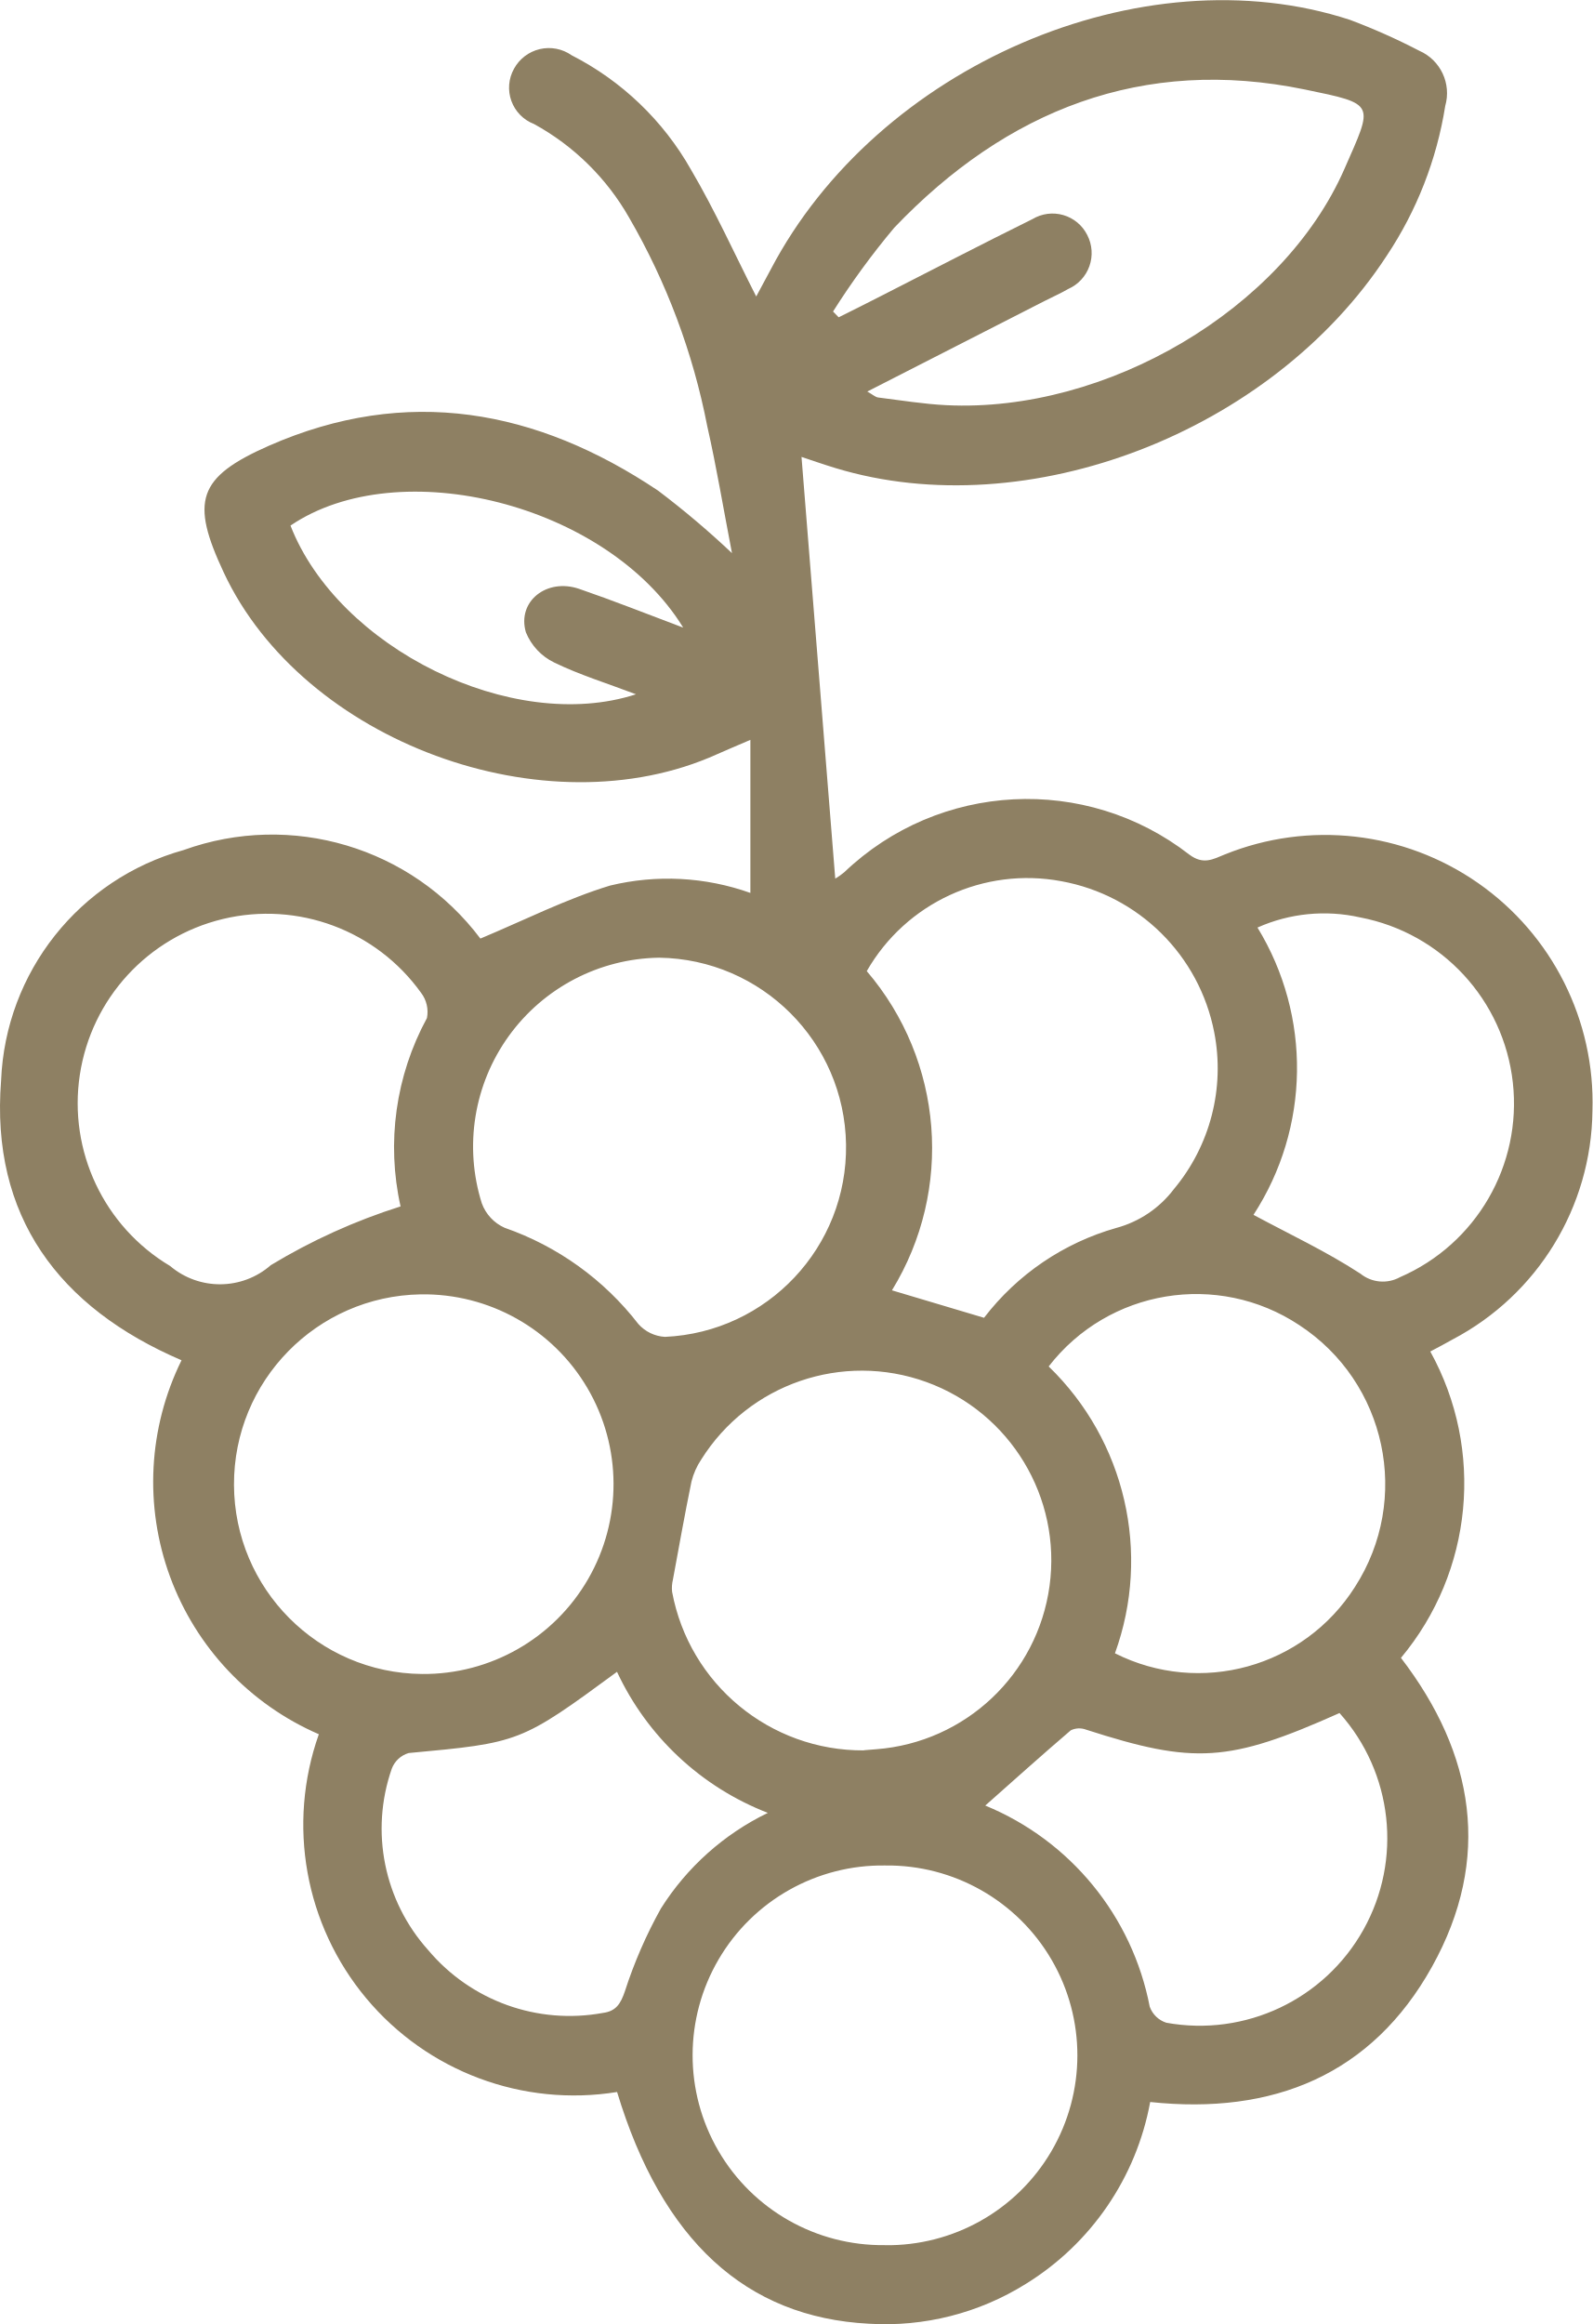
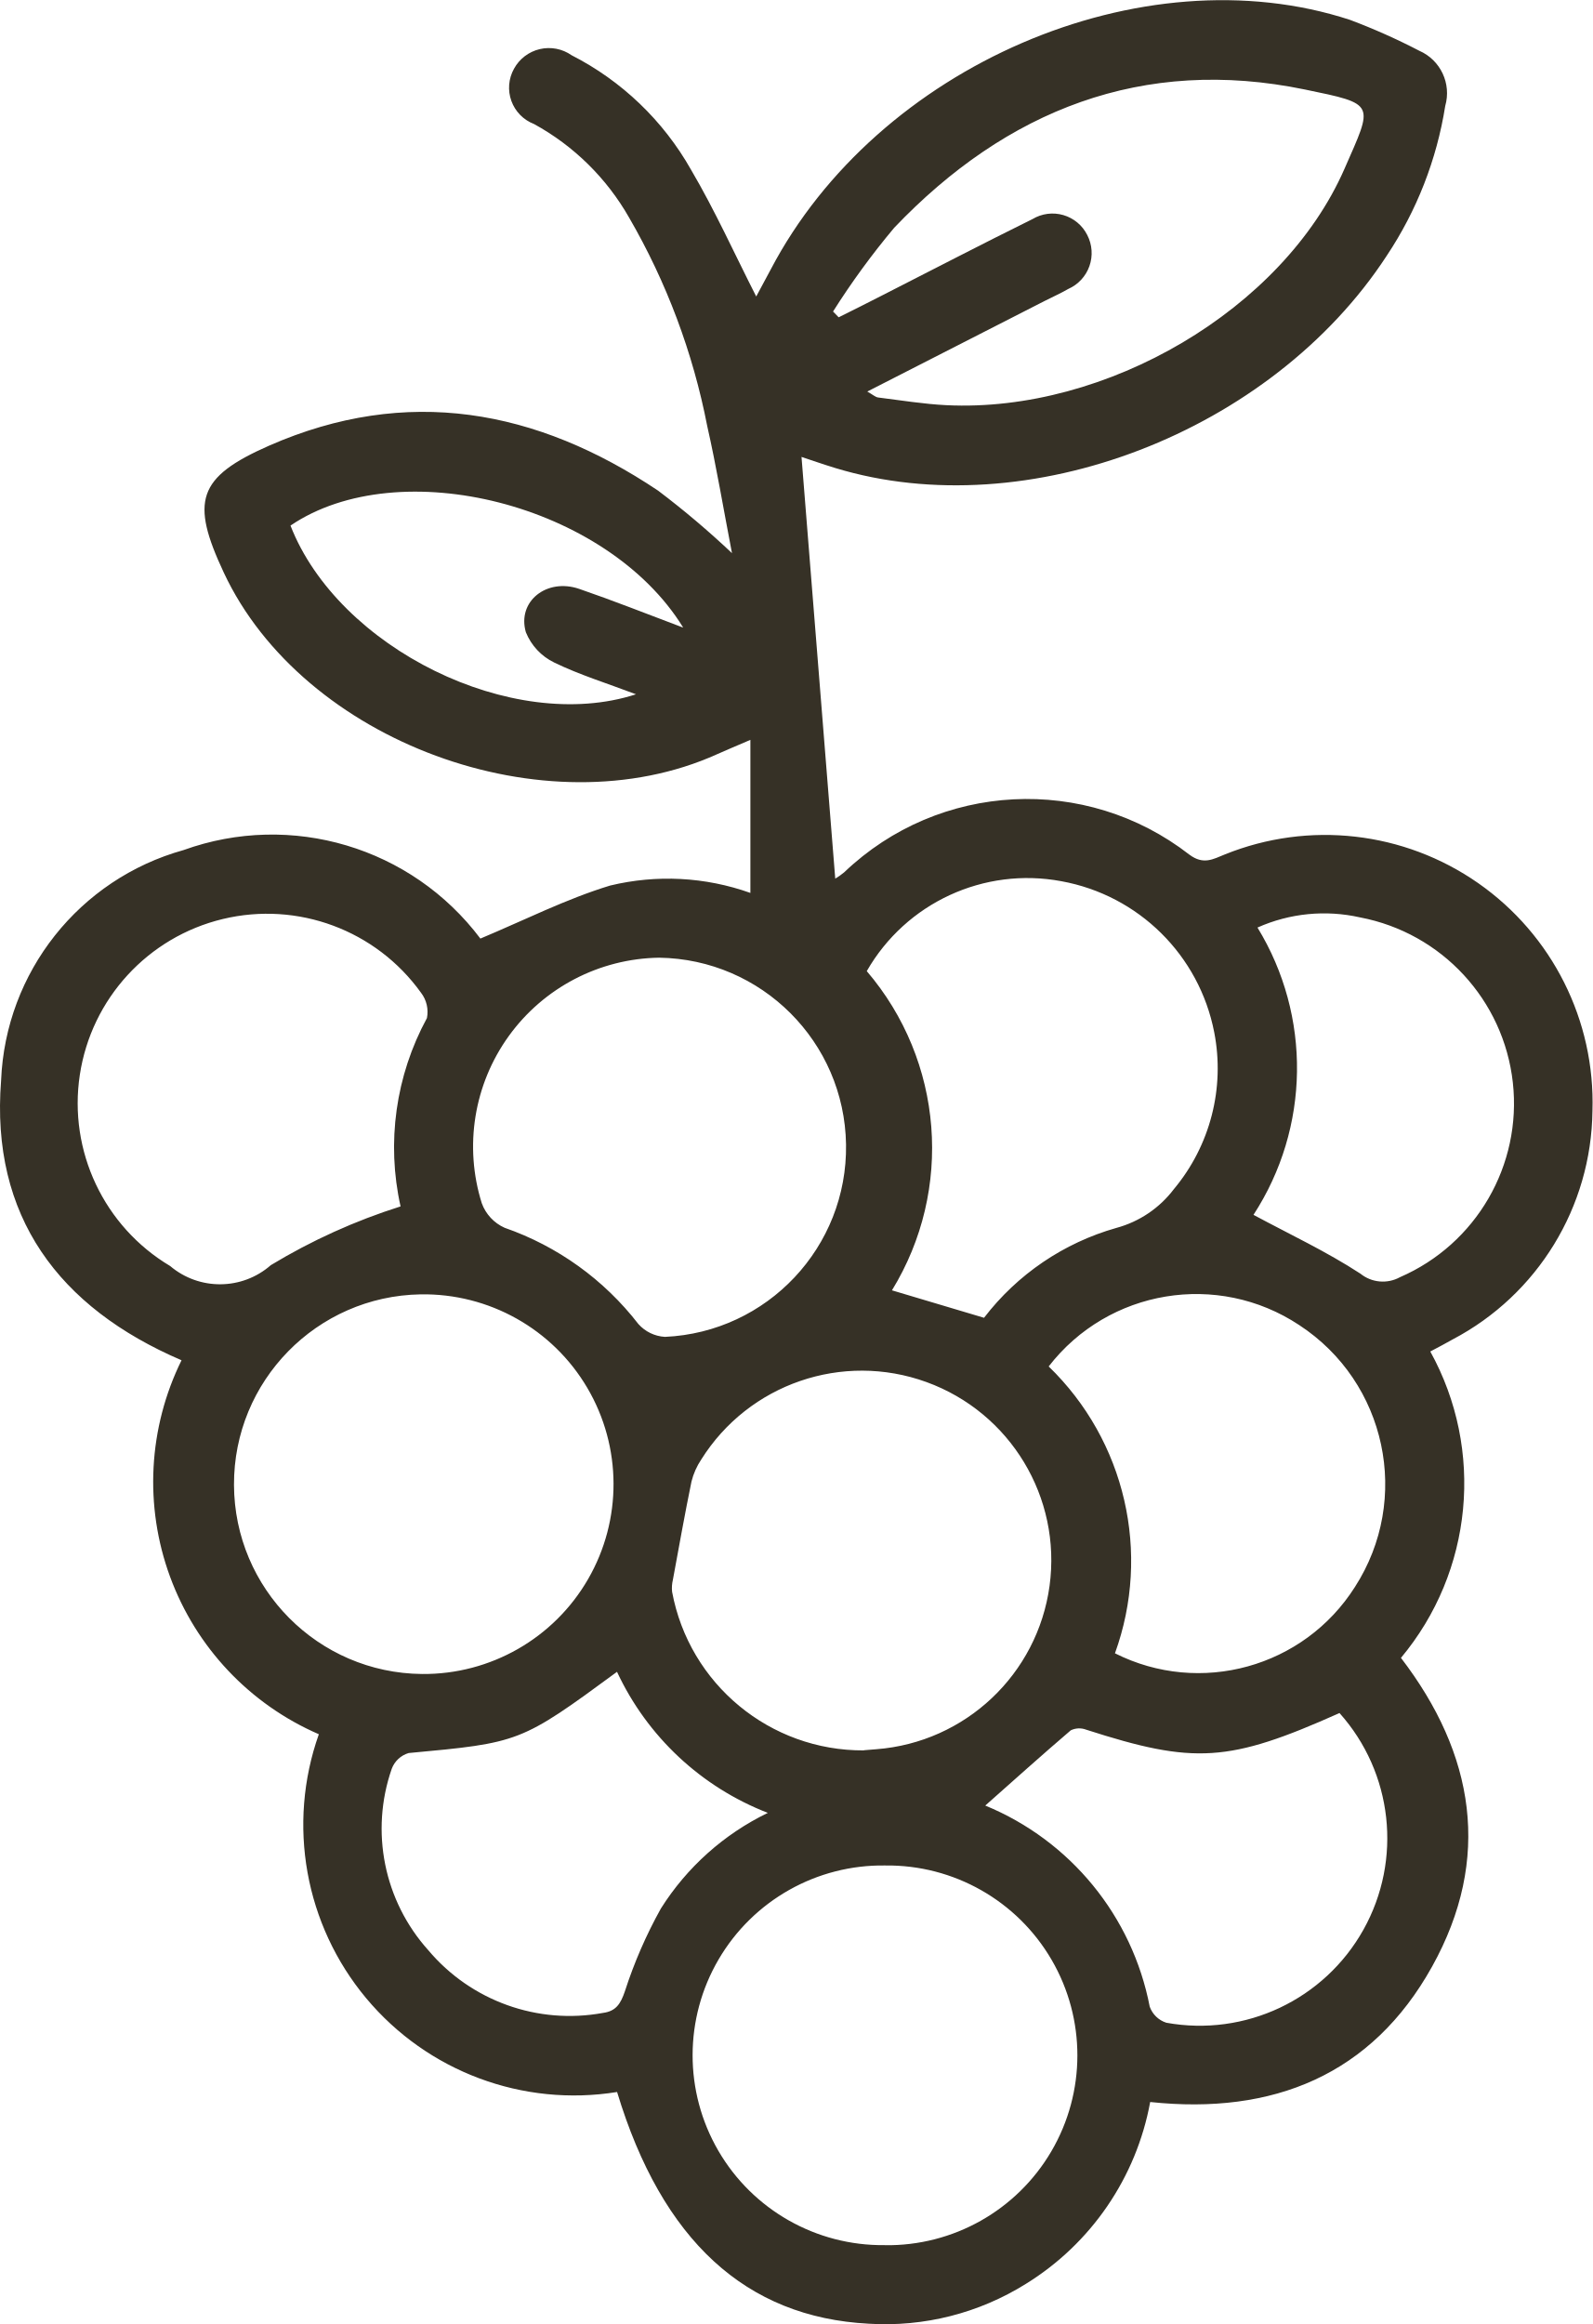
<svg xmlns="http://www.w3.org/2000/svg" width="45.077" height="65.765" viewBox="0 0 45.077 65.765">
  <g id="Capa_1" data-name="Capa 1" transform="translate(-0.003 0.001)">
-     <path id="Trazado_15003" data-name="Trazado 15003" d="M9.028,49.075A7.783,7.783,0,0,1,5.141,38.492C1.663,37-.269,34.414.034,30.574A7.066,7.066,0,0,1,5.2,24.054a7.379,7.379,0,0,1,8.4,2.505c1.258-.527,2.431-1.122,3.67-1.5a6.958,6.958,0,0,1,3.972.208V20.936c-.419.181-.685.29-.949.409C15.455,23.524,8.575,20.989,6.336,16.2c-.942-2.012-.754-2.693,1.282-3.589,3.9-1.711,7.57-1.033,11.013,1.273a24.9,24.9,0,0,1,2.09,1.768c-.246-1.277-.439-2.442-.7-3.594a18.987,18.987,0,0,0-2.211-5.9,6.929,6.929,0,0,0-2.693-2.65,1.1,1.1,0,0,1-.566-1.563,1.123,1.123,0,0,1,1.63-.383A8.127,8.127,0,0,1,19.561,4.8c.679,1.154,1.232,2.382,1.846,3.589.117-.22.266-.491.411-.765,3.013-5.751,10.5-8.988,16.392-7.064a17.893,17.893,0,0,1,1.964.875,1.31,1.31,0,0,1,.735,1.562,10.636,10.636,0,0,1-1.658,4.242c-3.261,4.994-10.168,7.655-15.6,6.006-.354-.108-.7-.229-.962-.316q.477,5.958.955,11.934a1.965,1.965,0,0,0,.255-.181,7.491,7.491,0,0,1,9.766-.5c.4.3.674.13,1.011-.006a7.572,7.572,0,0,1,10.4,7.259A7.4,7.4,0,0,1,41.123,37.9c-.2.115-.4.218-.637.344a7.708,7.708,0,0,1-.83,8.67c2.083,2.716,2.583,5.679.879,8.739s-4.493,4.2-7.977,3.829a7.679,7.679,0,0,1-3.518,5.146,7.515,7.515,0,0,1-4.448,1.128c-3.473-.181-5.85-2.351-7.123-6.557a7.662,7.662,0,0,1-8.443-10.12ZM25.044,63.534a5.373,5.373,0,1,0,.015-10.745,5.372,5.372,0,1,0-.015,10.743ZM11.907,36.627a5.372,5.372,0,0,0,.041,10.743,5.372,5.372,0,1,0-.043-10.743Zm12.554,12.9.346-.028a5.364,5.364,0,1,0-4.955-8.2,1.989,1.989,0,0,0-.277.624c-.19.925-.356,1.856-.527,2.784a.985.985,0,0,0-.022.337,5.49,5.49,0,0,0,5.431,4.488ZM18.656,27.1a5.345,5.345,0,0,0-5.016,6.95,1.216,1.216,0,0,0,.644.692,8.188,8.188,0,0,1,3.788,2.725,1.091,1.091,0,0,0,.752.363A5.368,5.368,0,0,0,18.658,27.1Zm9.2,10.189A7.189,7.189,0,0,1,31.6,34.747a3.032,3.032,0,0,0,1.63-1.1,5.329,5.329,0,0,0,1.141-4.434,5.39,5.39,0,0,0-4.326-4.277,5.238,5.238,0,0,0-5.509,2.544,7.7,7.7,0,0,1,.713,9.033c.877.262,1.712.51,2.61.778ZM11.341,34.14a7.656,7.656,0,0,1,.746-5.331.89.89,0,0,0-.168-.718,5.362,5.362,0,1,0-7.1,7.734A2.183,2.183,0,0,0,7.669,35.8a16.972,16.972,0,0,1,3.672-1.662ZM23.585,8.818l.156.16q.606-.3,1.212-.61c1.424-.724,2.842-1.463,4.275-2.17a1.1,1.1,0,0,1,1.549.452,1.11,1.11,0,0,1-.538,1.526c-.22.128-.454.229-.681.346l-5.007,2.557c.158.089.229.158.307.168.644.08,1.286.186,1.932.218,4.523.221,9.524-2.708,11.266-6.686.817-1.865.91-1.828-1.119-2.247-4.586-.947-8.446.581-11.624,3.912a21.837,21.837,0,0,0-1.733,2.373ZM31.56,46.784a5.249,5.249,0,0,0,6.794-1.878,5.375,5.375,0,0,0-1.578-7.41,5.28,5.28,0,0,0-7.091,1.171,7.662,7.662,0,0,1,1.876,8.117Zm6.354,1.692c-3.134,1.4-4.108,1.456-7.17.469a.548.548,0,0,0-.434.019c-.819.7-1.617,1.418-2.42,2.129a7.738,7.738,0,0,1,4.655,5.692.738.738,0,0,0,.471.454,5.309,5.309,0,0,0,4.9-8.765ZM17.469,47.307c-2.734,2.008-2.753,2.008-5.9,2.3a.731.731,0,0,0-.478.445,5.146,5.146,0,0,0,1.035,5.135,5.227,5.227,0,0,0,4.942,1.774c.367-.048.5-.253.622-.612a13.027,13.027,0,0,1,1.018-2.341A7.375,7.375,0,0,1,21.736,51.3a7.829,7.829,0,0,1-4.268-3.989Zm18.013-12.93c1.02.549,2.068,1.039,3.026,1.664a1.008,1.008,0,0,0,1.12.1A5.359,5.359,0,0,0,38.5,25.96a4.627,4.627,0,0,0-2.905.287,7.621,7.621,0,0,1-.112,8.128ZM19.335,17.75c-2.153-3.492-8.035-4.964-11.11-2.878,1.349,3.462,6.28,5.91,9.779,4.774-.825-.313-1.6-.551-2.317-.9a1.628,1.628,0,0,1-.8-.856c-.253-.875.592-1.541,1.509-1.227.955.328,1.893.7,2.935,1.093Z" transform="translate(0 0)" fill="#8E8063" />
+     <path id="Trazado_15003" data-name="Trazado 15003" d="M9.028,49.075A7.783,7.783,0,0,1,5.141,38.492C1.663,37-.269,34.414.034,30.574A7.066,7.066,0,0,1,5.2,24.054a7.379,7.379,0,0,1,8.4,2.505c1.258-.527,2.431-1.122,3.67-1.5a6.958,6.958,0,0,1,3.972.208V20.936c-.419.181-.685.29-.949.409C15.455,23.524,8.575,20.989,6.336,16.2c-.942-2.012-.754-2.693,1.282-3.589,3.9-1.711,7.57-1.033,11.013,1.273a24.9,24.9,0,0,1,2.09,1.768c-.246-1.277-.439-2.442-.7-3.594a18.987,18.987,0,0,0-2.211-5.9,6.929,6.929,0,0,0-2.693-2.65,1.1,1.1,0,0,1-.566-1.563,1.123,1.123,0,0,1,1.63-.383A8.127,8.127,0,0,1,19.561,4.8c.679,1.154,1.232,2.382,1.846,3.589.117-.22.266-.491.411-.765,3.013-5.751,10.5-8.988,16.392-7.064a17.893,17.893,0,0,1,1.964.875,1.31,1.31,0,0,1,.735,1.562,10.636,10.636,0,0,1-1.658,4.242c-3.261,4.994-10.168,7.655-15.6,6.006-.354-.108-.7-.229-.962-.316q.477,5.958.955,11.934a1.965,1.965,0,0,0,.255-.181,7.491,7.491,0,0,1,9.766-.5c.4.3.674.13,1.011-.006a7.572,7.572,0,0,1,10.4,7.259A7.4,7.4,0,0,1,41.123,37.9c-.2.115-.4.218-.637.344a7.708,7.708,0,0,1-.83,8.67c2.083,2.716,2.583,5.679.879,8.739s-4.493,4.2-7.977,3.829a7.679,7.679,0,0,1-3.518,5.146,7.515,7.515,0,0,1-4.448,1.128c-3.473-.181-5.85-2.351-7.123-6.557a7.662,7.662,0,0,1-8.443-10.12ZM25.044,63.534a5.373,5.373,0,1,0,.015-10.745,5.372,5.372,0,1,0-.015,10.743ZM11.907,36.627a5.372,5.372,0,0,0,.041,10.743,5.372,5.372,0,1,0-.043-10.743Zm12.554,12.9.346-.028a5.364,5.364,0,1,0-4.955-8.2,1.989,1.989,0,0,0-.277.624c-.19.925-.356,1.856-.527,2.784a.985.985,0,0,0-.022.337,5.49,5.49,0,0,0,5.431,4.488ZM18.656,27.1a5.345,5.345,0,0,0-5.016,6.95,1.216,1.216,0,0,0,.644.692,8.188,8.188,0,0,1,3.788,2.725,1.091,1.091,0,0,0,.752.363A5.368,5.368,0,0,0,18.658,27.1Zm9.2,10.189A7.189,7.189,0,0,1,31.6,34.747a3.032,3.032,0,0,0,1.63-1.1,5.329,5.329,0,0,0,1.141-4.434,5.39,5.39,0,0,0-4.326-4.277,5.238,5.238,0,0,0-5.509,2.544,7.7,7.7,0,0,1,.713,9.033c.877.262,1.712.51,2.61.778ZM11.341,34.14a7.656,7.656,0,0,1,.746-5.331.89.89,0,0,0-.168-.718,5.362,5.362,0,1,0-7.1,7.734A2.183,2.183,0,0,0,7.669,35.8a16.972,16.972,0,0,1,3.672-1.662ZM23.585,8.818l.156.16q.606-.3,1.212-.61c1.424-.724,2.842-1.463,4.275-2.17a1.1,1.1,0,0,1,1.549.452,1.11,1.11,0,0,1-.538,1.526c-.22.128-.454.229-.681.346l-5.007,2.557c.158.089.229.158.307.168.644.08,1.286.186,1.932.218,4.523.221,9.524-2.708,11.266-6.686.817-1.865.91-1.828-1.119-2.247-4.586-.947-8.446.581-11.624,3.912a21.837,21.837,0,0,0-1.733,2.373ZM31.56,46.784a5.249,5.249,0,0,0,6.794-1.878,5.375,5.375,0,0,0-1.578-7.41,5.28,5.28,0,0,0-7.091,1.171,7.662,7.662,0,0,1,1.876,8.117Zm6.354,1.692c-3.134,1.4-4.108,1.456-7.17.469a.548.548,0,0,0-.434.019c-.819.7-1.617,1.418-2.42,2.129a7.738,7.738,0,0,1,4.655,5.692.738.738,0,0,0,.471.454,5.309,5.309,0,0,0,4.9-8.765ZM17.469,47.307c-2.734,2.008-2.753,2.008-5.9,2.3a.731.731,0,0,0-.478.445,5.146,5.146,0,0,0,1.035,5.135,5.227,5.227,0,0,0,4.942,1.774c.367-.048.5-.253.622-.612a13.027,13.027,0,0,1,1.018-2.341A7.375,7.375,0,0,1,21.736,51.3a7.829,7.829,0,0,1-4.268-3.989Zm18.013-12.93c1.02.549,2.068,1.039,3.026,1.664a1.008,1.008,0,0,0,1.12.1A5.359,5.359,0,0,0,38.5,25.96a4.627,4.627,0,0,0-2.905.287,7.621,7.621,0,0,1-.112,8.128ZM19.335,17.75c-2.153-3.492-8.035-4.964-11.11-2.878,1.349,3.462,6.28,5.91,9.779,4.774-.825-.313-1.6-.551-2.317-.9a1.628,1.628,0,0,1-.8-.856c-.253-.875.592-1.541,1.509-1.227.955.328,1.893.7,2.935,1.093Z" transform="translate(0 0)" fill="#363126" />
  </g>
</svg>
